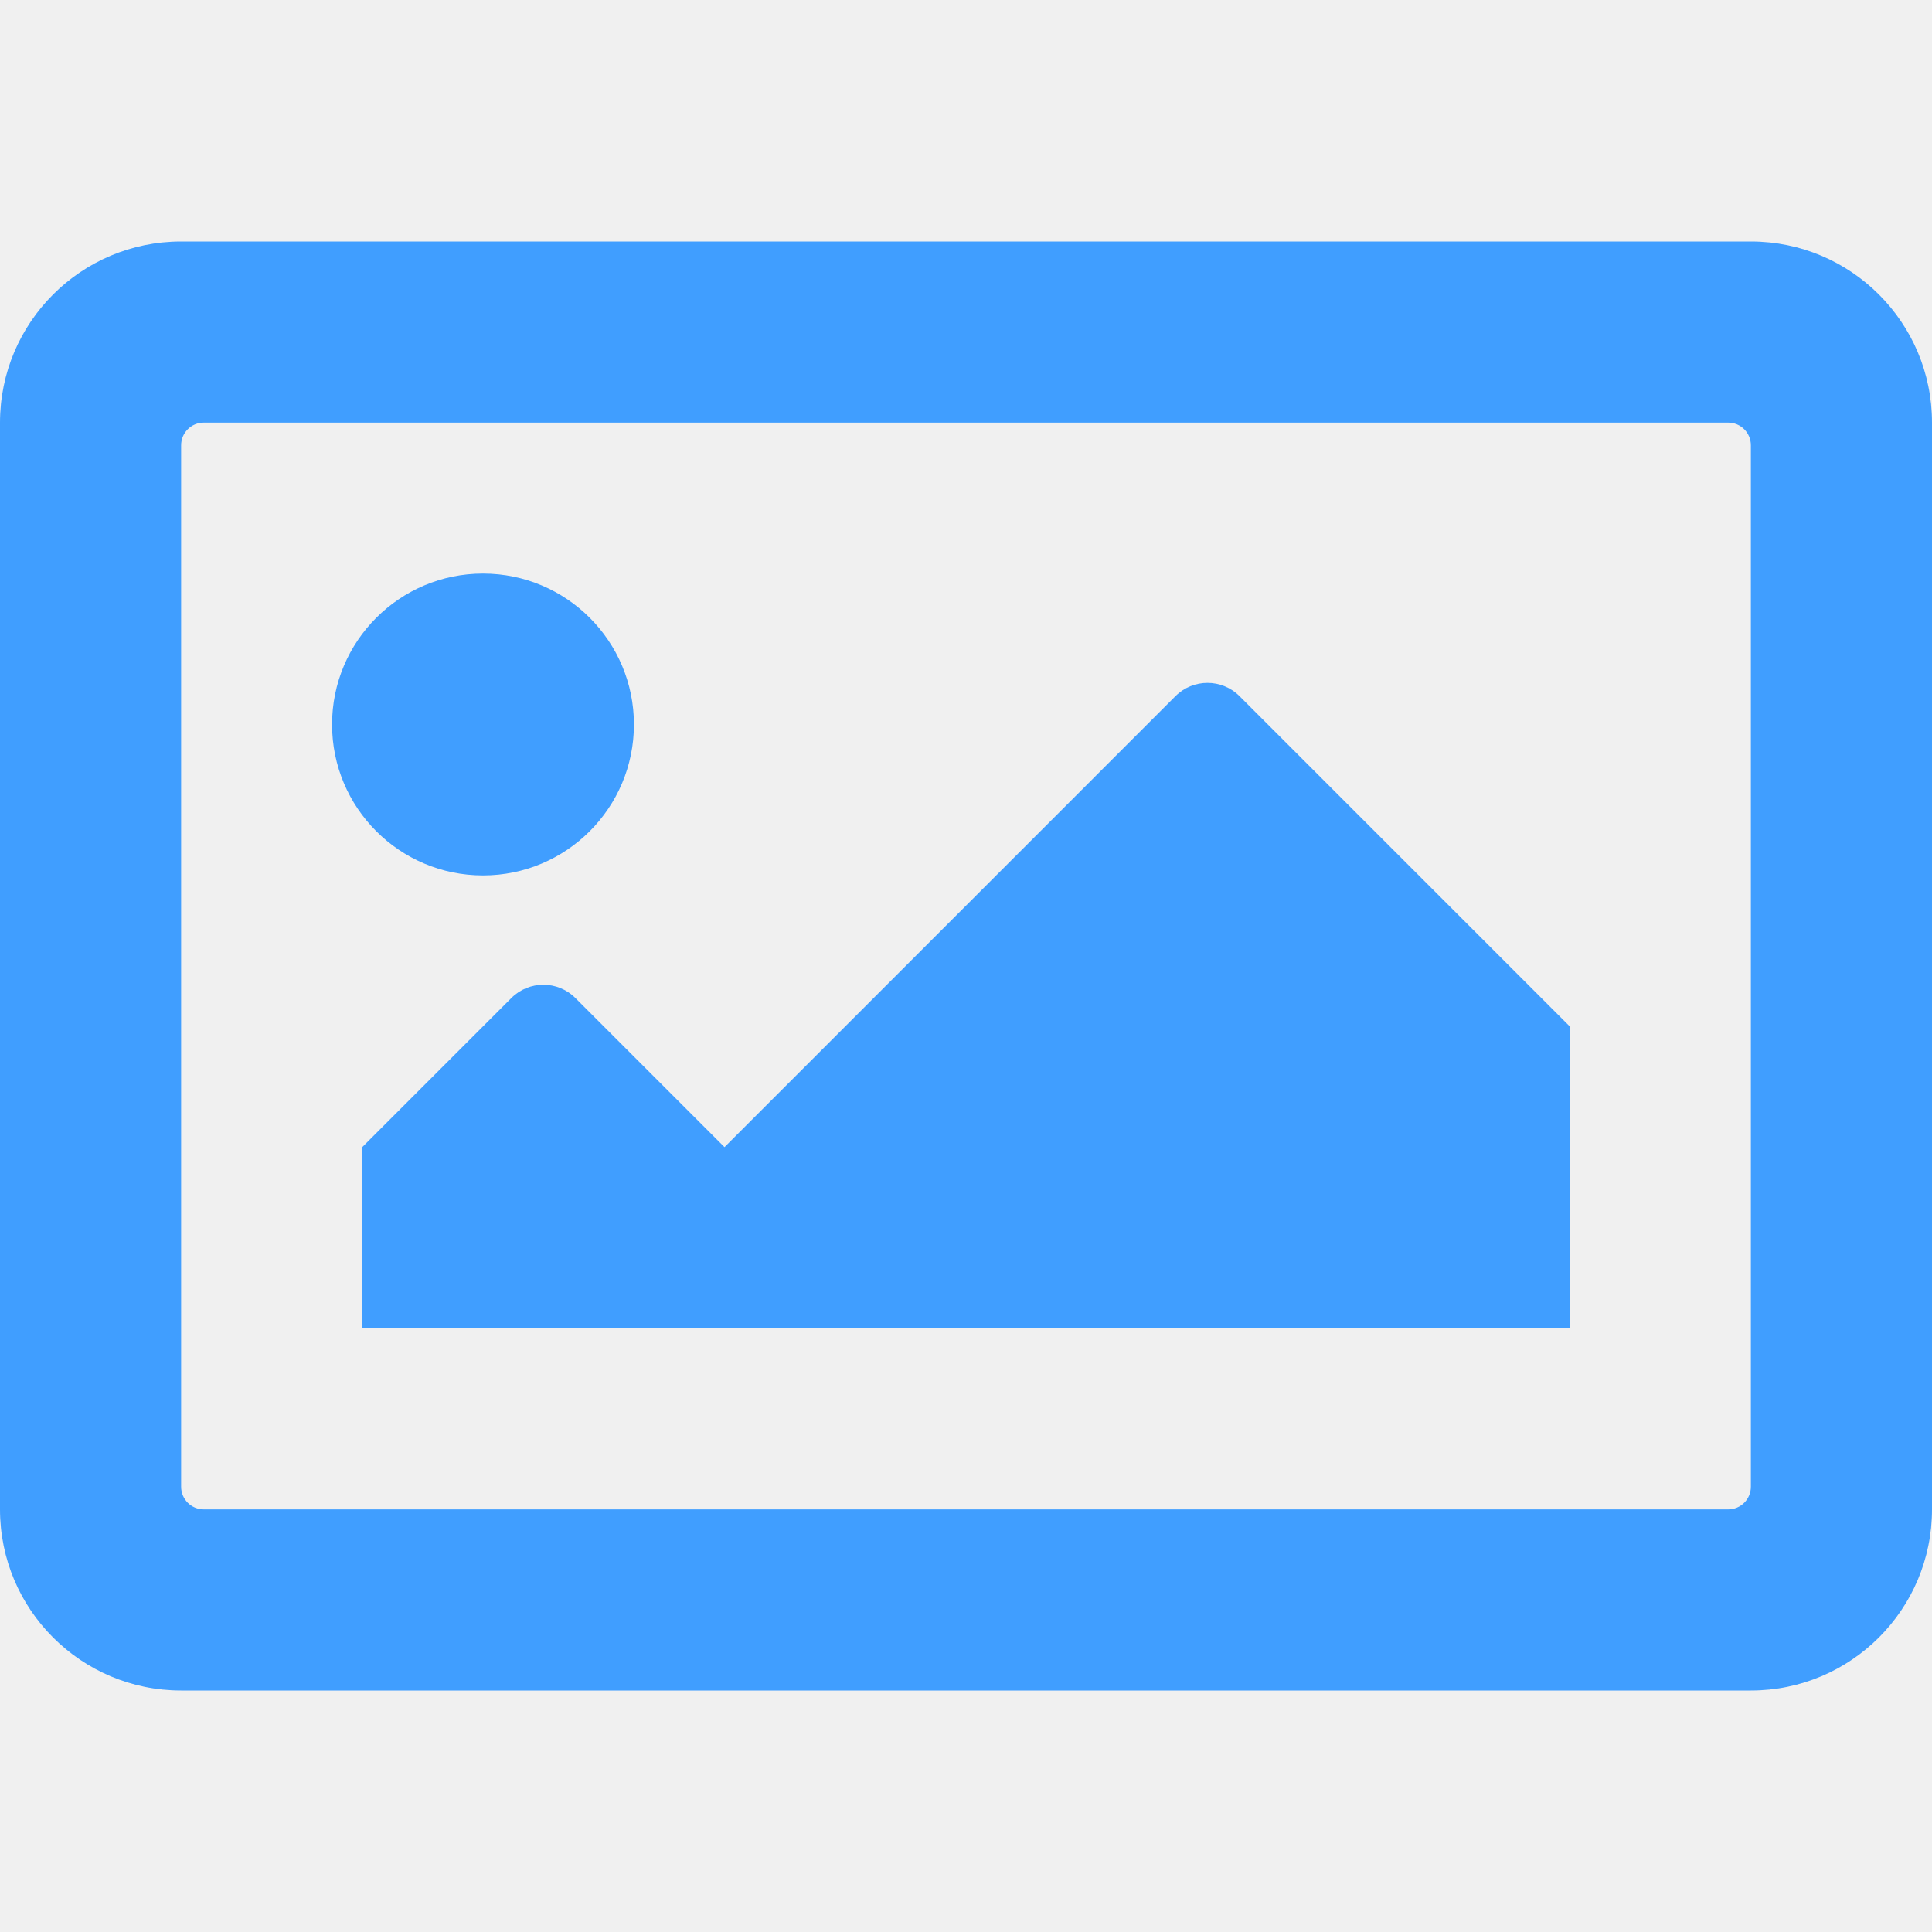
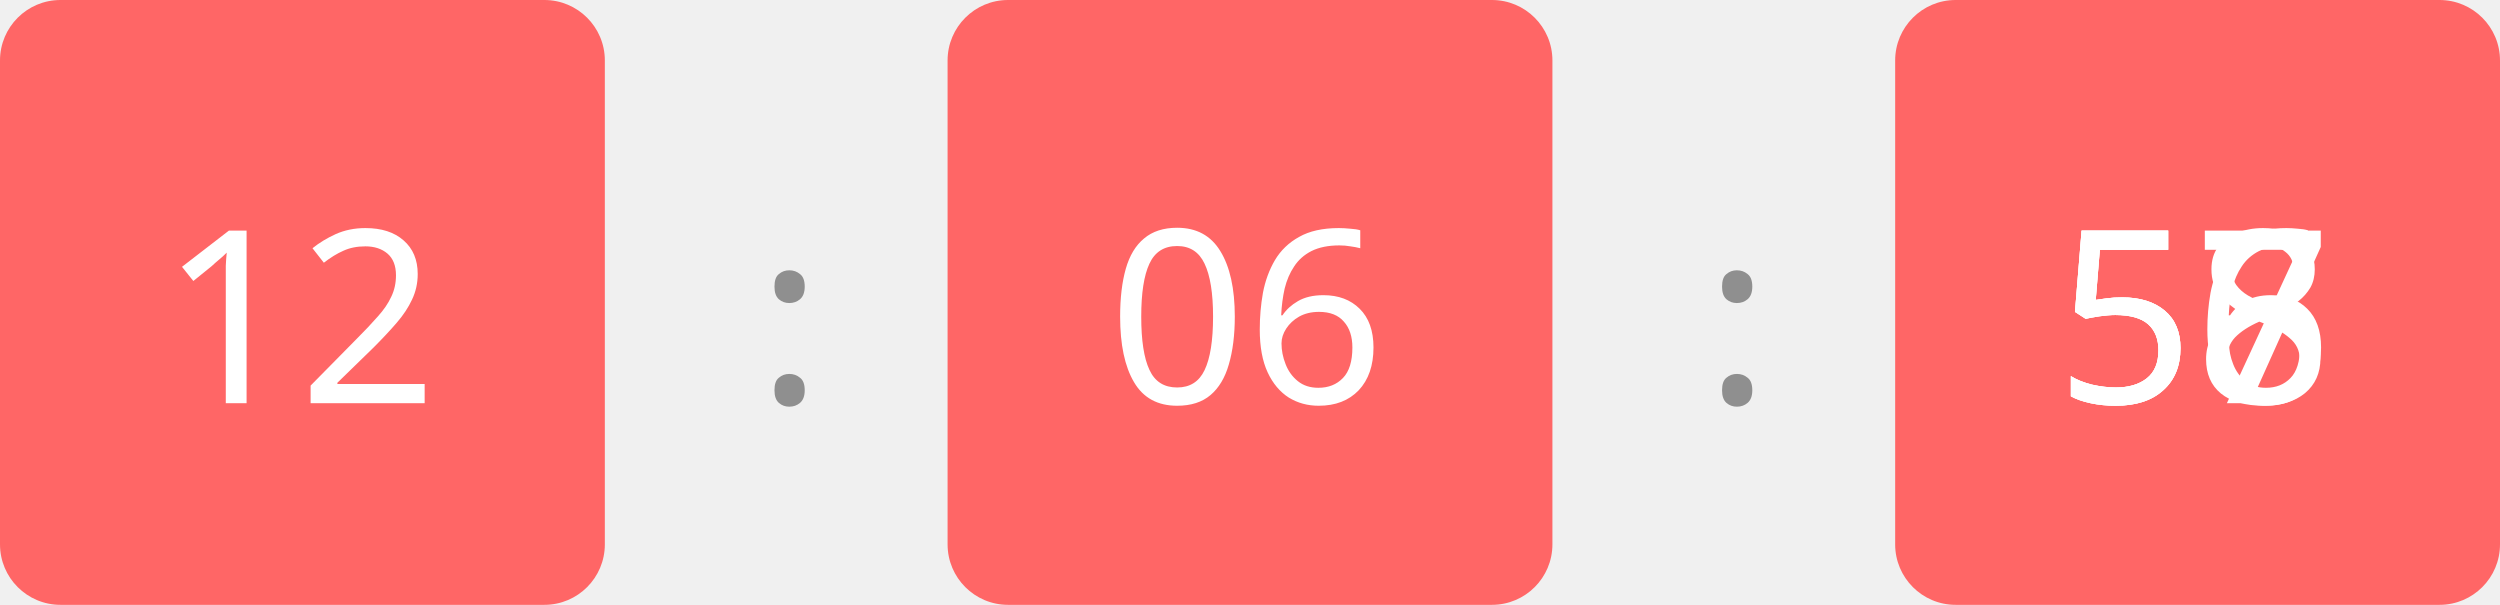
- <svg xmlns="http://www.w3.org/2000/svg" t="1735005157245" class="icon" viewBox="0 0 1024 1024" version="1.1" p-id="2794" width="128" height="128">
-   <path d="M928 128H96C42.98 128 0 170.98 0 224v576c0 53.02 42.98 96 96 96h832c53.02 0 96-42.98 96-96V224c0-53.02-42.98-96-96-96z m-12 672H108a12 12 0 0 1-12-12V236a12 12 0 0 1 12-12h808a12 12 0 0 1 12 12v552a12 12 0 0 1-12 12zM256 304c-44.182 0-80 35.818-80 80s35.818 80 80 80 80-35.818 80-80-35.818-80-80-80zM192 704h640v-160l-175.03-175.03c-9.372-9.372-24.568-9.372-33.942 0L384 608l-79.03-79.03c-9.372-9.372-24.568-9.372-33.942 0L192 608v96z" p-id="2795" fill="#409eff" />
+ <svg xmlns="http://www.w3.org/2000/svg" width="124" height="30" viewBox="0 0 124 30">
+   <g id="countDown" transform="translate(-1513 -917)">
+     <g id="组_65" data-name="组 65">
+       <path id="路径_44" data-name="路径 44" d="M3,0H27a3,3,0,0,1,3,3V27a3,3,0,0,1-3,3H3a3,3,0,0,1-3-3V3A3,3,0,0,1,3,0Z" transform="translate(1513 917)" fill="#f66" />
+       <text id="_12" data-name="12" transform="translate(1528 937)" fill="#fff" font-size="12" font-family="MicrosoftYaHei, Microsoft YaHei">
+         <tspan x="-7.037" y="0">12</tspan>
+       </text>
+     </g>
+     <g id="组_66" data-name="组 66" transform="translate(47)">
+       <path id="路径_44-2" data-name="路径 44" d="M3,0H27a3,3,0,0,1,3,3V27a3,3,0,0,1-3,3H3a3,3,0,0,1-3-3V3A3,3,0,0,1,3,0Z" transform="translate(1513 917)" fill="#f66" />
+       <text id="_06" data-name="06" transform="translate(1528 937)" fill="#fff" font-size="12" font-family="MicrosoftYaHei, Microsoft YaHei">
+         <tspan x="-7.037" y="0">06</tspan>
+       </text>
+     </g>
+     <g id="组_67" data-name="组 67" transform="translate(94)">
+       <path id="路径_44-3" data-name="路径 44" d="M3,0H27a3,3,0,0,1,3,3V27a3,3,0,0,1-3,3H3a3,3,0,0,1-3-3V3A3,3,0,0,1,3,0Z" transform="translate(1513 917)" fill="#f66" />
+       <text id="_58" data-name="58" transform="translate(1528 937)" fill="#fff" font-size="12" font-family="MicrosoftYaHei, Microsoft YaHei" class="count-group">
+         <tspan x="-7.037" y="0">58</tspan>
+         <animate attributeName="visibility" values="visible;hidden;hidden" dur="3s" repeatCount="indefinite" />
+       </text>
+       <text id="_58" data-name="58" transform="translate(1528 937)" fill="#fff" font-size="12" font-family="MicrosoftYaHei, Microsoft YaHei" class="count-group">
+         <tspan x="-7.037" y="0">57</tspan>
+         <animate attributeName="visibility" values="hidden;visible;hidden" dur="3s" repeatCount="indefinite" />
+       </text>
+       <text id="_58" data-name="58" transform="translate(1528 937)" fill="#fff" font-size="12" font-family="MicrosoftYaHei, Microsoft YaHei" class="count-group">
+         <tspan x="-7.037" y="0">56</tspan>
+         <animate attributeName="visibility" values="hidden;hidden;visible" dur="3s" repeatCount="indefinite" />
+       </text>
+     </g>
+     <text id=":" transform="translate(1552 937)" fill="#8f8f8f" font-size="12" font-family="MicrosoftYaHei, Microsoft YaHei">
+       <tspan x="-1.444" y="0">:</tspan>
+     </text>
+     <text id=":-2" data-name=":" transform="translate(1599 937)" fill="#8f8f8f" font-size="12" font-family="MicrosoftYaHei, Microsoft YaHei">
+       <tspan x="-1.444" y="0">:</tspan>
+     </text>
+   </g>
</svg>
